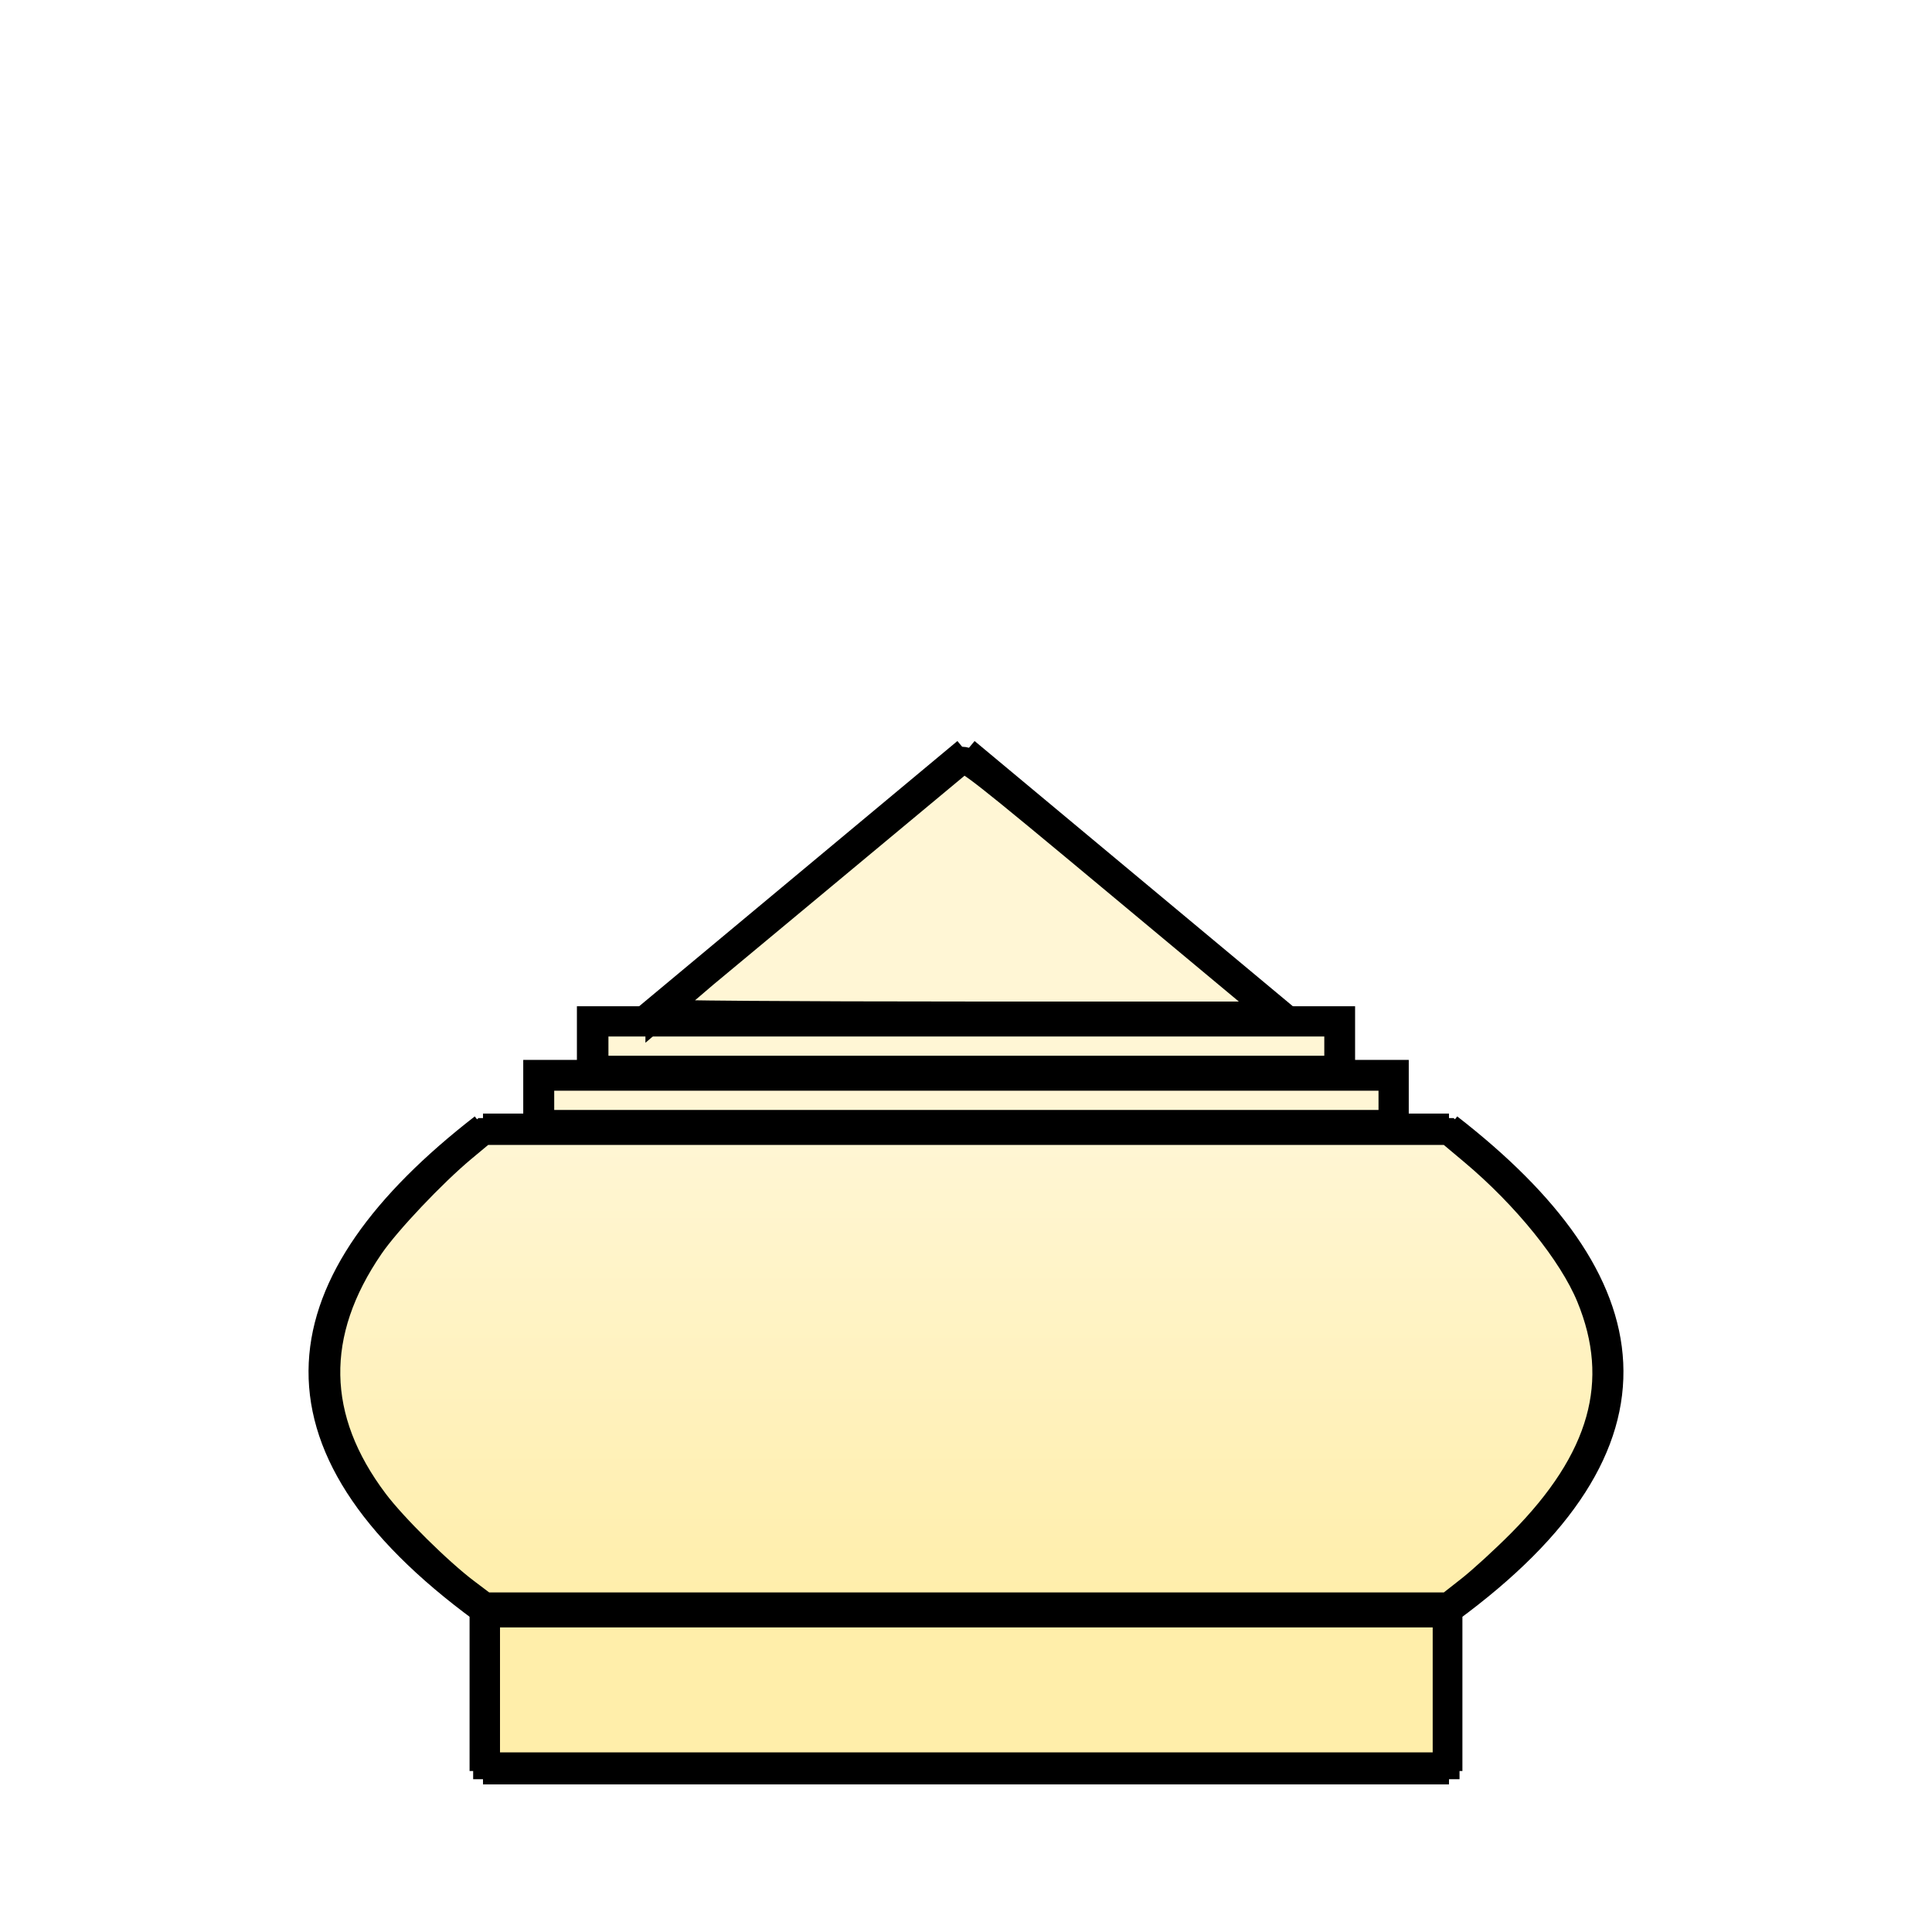
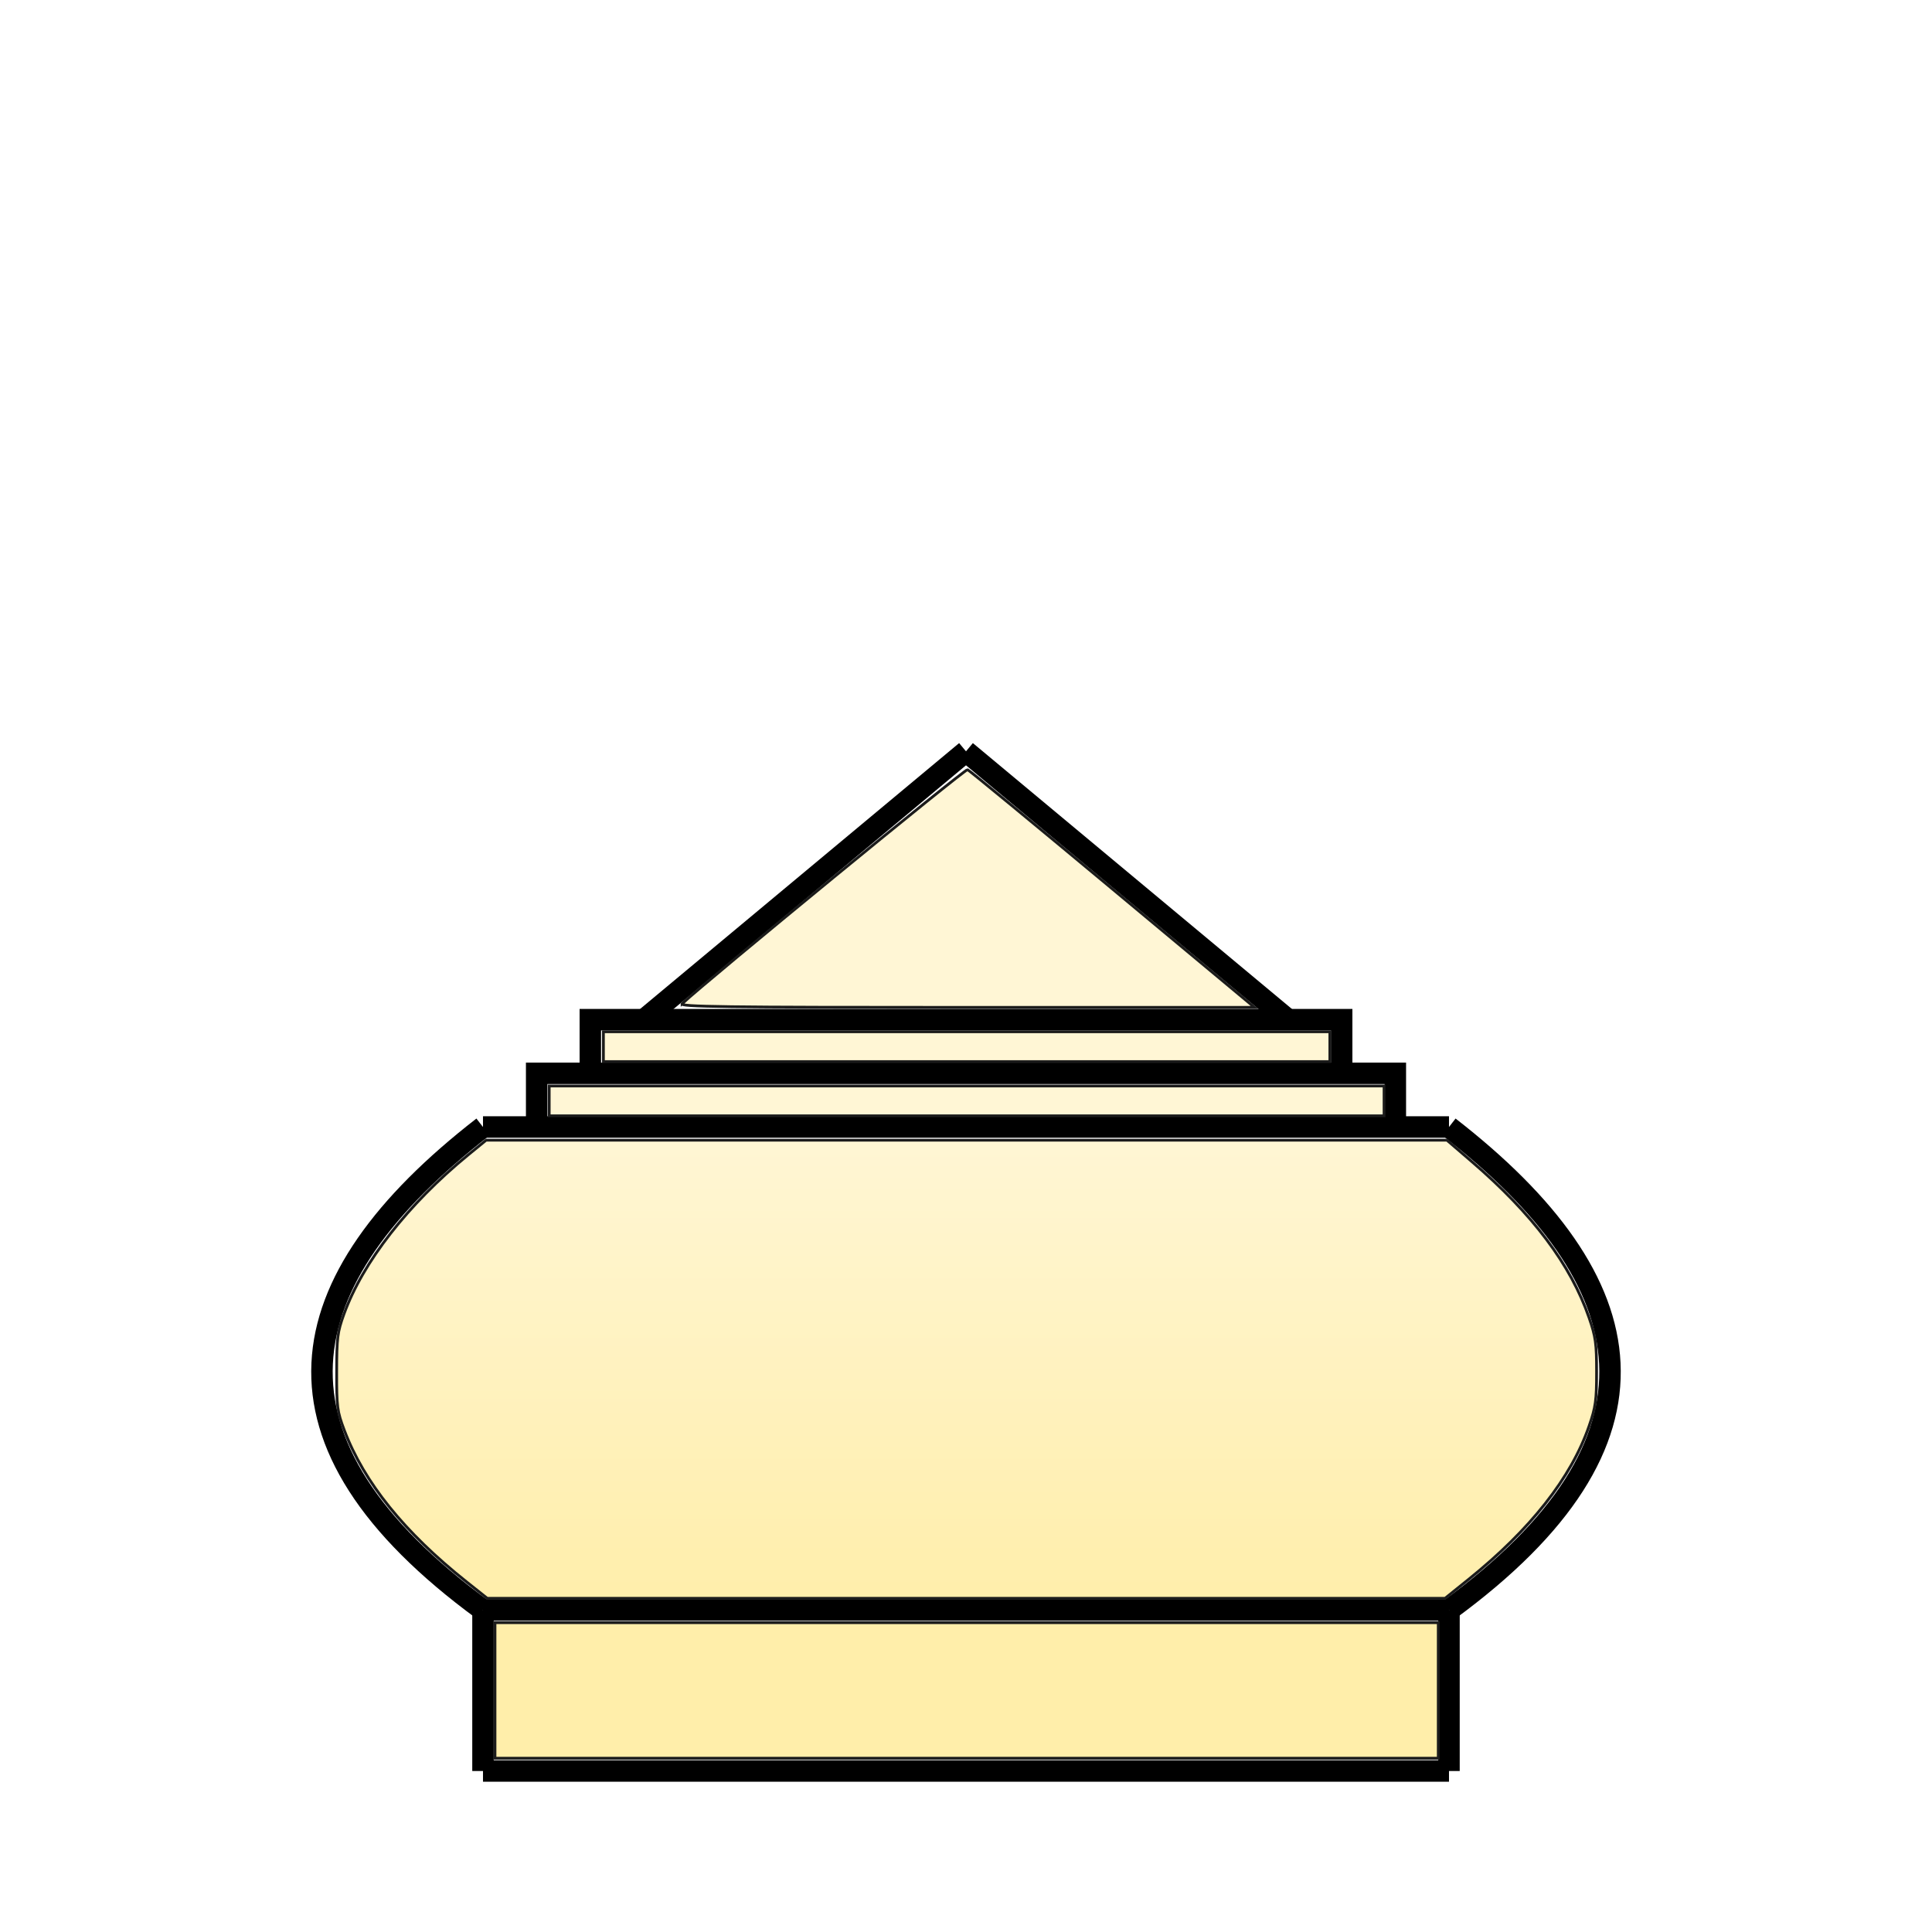
<svg xmlns="http://www.w3.org/2000/svg" xmlns:xlink="http://www.w3.org/1999/xlink" width="360" height="360" viewBox="0 0 95.25 95.25" version="1.1" id="svg8">
  <defs id="defs2">
-     <linearGradient id="linearGradient199">
-       <stop style="stop-color:#fff6d5;stop-opacity:1;" offset="0" id="stop195" />
-       <stop style="stop-color:#ffeeaa;stop-opacity:1" offset="1" id="stop197" />
+     <linearGradient id="linearGradient3298">
+       <stop style="stop-color:#fff6d5;stop-opacity:1;" offset="0" id="stop3294" />
+       <stop style="stop-color:#ffeeaa;stop-opacity:1" offset="1" id="stop3296" />
    </linearGradient>
-     <linearGradient xlink:href="#linearGradient199" id="linearGradient201" x1="180" y1="160" x2="180" y2="250" gradientUnits="userSpaceOnUse" gradientTransform="matrix(0.2645833,0,0,0.2645833,-1e-6,214.9791)" />
+     <linearGradient xlink:href="#linearGradient3298" id="linearGradient3300" x1="180" y1="210" x2="180" y2="300" gradientUnits="userSpaceOnUse" />
  </defs>
  <g id="layer1" transform="translate(0,-201.75)">
-     <path style="fill:none;stroke:#000000;stroke-width:1.323;stroke-miterlimit:4;stroke-dasharray:none" d="m 23.812,281.125 v 7.938" id="path131" />
-     <path style="fill:none;stroke:#000000;stroke-width:1.323;stroke-miterlimit:4;stroke-dasharray:none" d="m 23.812,281.125 c -11.325,-8.297 -9.82,-16.187 0,-23.812" id="path135" />
-     <path style="fill:none;stroke:#000000;stroke-width:1.323;stroke-miterlimit:4;stroke-dasharray:none" d="M 23.812,257.312 H 47.625" id="path137" />
-     <path style="fill:none;stroke:#000000;stroke-width:1.323;stroke-miterlimit:4;stroke-dasharray:none" d="m 26.458,257.312 v -2.646 h 21.167" id="path139" />
-     <path style="fill:none;stroke:#000000;stroke-width:1.323;stroke-miterlimit:4;stroke-dasharray:none" d="m 29.104,254.667 v -2.646 h 18.521" id="path141" />
-     <path style="fill:none;stroke:#000000;stroke-width:1.323;stroke-miterlimit:4;stroke-dasharray:none" d="M 31.75,252.021 47.625,238.792" id="path143" />
-     <path style="fill:none;stroke:#000000;stroke-width:1.323;stroke-miterlimit:4;stroke-dasharray:none" d="M 23.812,281.125 H 47.625" id="path145" />
-     <path style="fill:#fff6d5;stroke:#000000;stroke-width:1.323;stroke-miterlimit:4;stroke-dasharray:none" d="M 47.625,289.062 H 23.812" id="path147" />
-     <path style="fill:none;stroke:#000000;stroke-width:1.323;stroke-miterlimit:4;stroke-dasharray:none" d="m 71.437,281.125 v 7.938" id="path131-2" />
-     <path style="fill:none;stroke:#000000;stroke-width:1.323;stroke-miterlimit:4;stroke-dasharray:none" d="m 71.437,281.125 c 11.325,-8.297 9.82,-16.187 0,-23.812" id="path135-7" />
-     <path style="fill:none;stroke:#000000;stroke-width:1.323;stroke-miterlimit:4;stroke-dasharray:none" d="M 71.437,257.312 H 47.625" id="path137-0" />
-     <path style="fill:none;stroke:#000000;stroke-width:1.323;stroke-miterlimit:4;stroke-dasharray:none" d="m 68.792,257.312 v -2.646 H 47.625" id="path139-9" />
-     <path style="fill:none;stroke:#000000;stroke-width:1.323;stroke-miterlimit:4;stroke-dasharray:none" d="m 66.146,254.667 v -2.646 H 47.625" id="path141-3" />
-     <path style="fill:none;stroke:#000000;stroke-width:1.323;stroke-miterlimit:4;stroke-dasharray:none" d="M 63.5,252.021 47.625,238.792" id="path143-6" />
-     <path style="fill:none;stroke:#000000;stroke-width:1.323;stroke-miterlimit:4;stroke-dasharray:none" d="M 71.437,281.125 H 47.625" id="path145-0" />
-     <path style="fill:none;stroke:#000000;stroke-width:1.323;stroke-miterlimit:4;stroke-dasharray:none" d="M 47.625,289.062 H 71.437" id="path147-6" />
-     <path style="fill:url(#linearGradient201);fill-opacity:1;stroke:#000000;stroke-width:1.323;stroke-miterlimit:4;stroke-dasharray:none" d="m 22.974,280.225 c -1.326,-1 -3.561,-3.209 -4.48,-4.428 -3.098,-4.106 -3.171,-8.326 -0.22,-12.62 0.821,-1.195 3.065,-3.566 4.532,-4.79 l 1.023,-0.853 h 23.796 23.796 l 1.193,1.001 c 2.609,2.189 4.879,5.002 5.76,7.137 1.729,4.193 0.65,8.042 -3.399,12.123 -0.81,0.817 -1.943,1.854 -2.518,2.305 l -1.044,0.82 H 47.654 23.896 Z" id="path193" />
-     <path style="fill:#fff6d5;stroke:#000000;stroke-width:1.323;stroke-miterlimit:4;stroke-dasharray:none" d="m 26.662,255.998 v -1.136 h 20.981 20.981 v 1.136 1.136 H 47.643 26.662 Z" id="path213" />
-     <path style="fill:#fff6d5;stroke:#000000;stroke-width:1.323;stroke-miterlimit:4;stroke-dasharray:none" d="m 29.335,253.325 v -1.136 h 18.308 18.308 v 1.136 1.136 H 47.643 29.335 Z" id="path215" />
-     <path style="fill:#fff6d5;stroke:#000000;stroke-width:1.323;stroke-miterlimit:4;stroke-dasharray:none" d="m 32.482,251.674 c 0.07,-0.063 3.404,-2.838 7.41,-6.167 4.006,-3.329 7.386,-6.141 7.511,-6.249 0.208,-0.179 0.916,0.377 7.864,6.167 l 7.636,6.363 h -15.274 c -8.503,0 -15.218,-0.051 -15.147,-0.115 z" id="path217" />
-     <path style="fill:#ffeeaa;stroke:#000000;stroke-width:1.323;stroke-miterlimit:4;stroke-dasharray:none" d="m 23.989,285.064 v -3.742 h 23.653 23.653 v 3.742 3.742 H 47.643 23.989 Z" id="path219" />
+     <path style="fill:none;stroke:#000000;stroke-width:1.058;stroke-miterlimit:4;stroke-dasharray:none" d="m 23.812,281.125 v 7.938" id="path131" />
+     <path style="fill:none;stroke:#000000;stroke-width:1.058;stroke-miterlimit:4;stroke-dasharray:none" d="m 23.812,281.125 c -11.325,-8.297 -9.82,-16.187 0,-23.812" id="path135" />
+     <path style="fill:none;stroke:#000000;stroke-width:1.058;stroke-miterlimit:4;stroke-dasharray:none" d="M 23.812,257.312 H 47.625" id="path137" />
+     <path style="fill:none;stroke:#000000;stroke-width:1.058;stroke-miterlimit:4;stroke-dasharray:none" d="m 26.458,257.312 v -2.646 h 21.167" id="path139" />
+     <path style="fill:none;stroke:#000000;stroke-width:1.058;stroke-miterlimit:4;stroke-dasharray:none" d="m 29.104,254.667 v -2.646 h 18.521" id="path141" />
+     <path style="fill:none;stroke:#000000;stroke-width:1.058;stroke-miterlimit:4;stroke-dasharray:none" d="M 31.75,252.021 47.625,238.792" id="path143" />
+     <path style="fill:none;stroke:#000000;stroke-width:1.058;stroke-miterlimit:4;stroke-dasharray:none" d="M 23.812,281.125 H 47.625" id="path145" />
+     <path style="fill:none;stroke:#000000;stroke-width:1.058;stroke-miterlimit:4;stroke-dasharray:none" d="M 47.625,289.062 H 23.812" id="path147" />
+     <path style="fill:none;stroke:#000000;stroke-width:1.058;stroke-miterlimit:4;stroke-dasharray:none" d="m 71.437,281.125 v 7.938" id="path131-2" />
+     <path style="fill:none;stroke:#000000;stroke-width:1.058;stroke-miterlimit:4;stroke-dasharray:none" d="m 71.437,281.125 c 11.325,-8.297 9.82,-16.187 0,-23.812" id="path135-7" />
+     <path style="fill:none;stroke:#000000;stroke-width:1.058;stroke-miterlimit:4;stroke-dasharray:none" d="M 71.437,257.312 H 47.625" id="path137-0" />
+     <path style="fill:none;stroke:#000000;stroke-width:1.058;stroke-miterlimit:4;stroke-dasharray:none" d="m 68.792,257.312 v -2.646 H 47.625" id="path139-9" />
+     <path style="fill:none;stroke:#000000;stroke-width:1.058;stroke-miterlimit:4;stroke-dasharray:none" d="m 66.146,254.667 v -2.646 H 47.625" id="path141-3" />
+     <path style="fill:none;stroke:#000000;stroke-width:1.058;stroke-miterlimit:4;stroke-dasharray:none" d="M 63.5,252.021 47.625,238.792" id="path143-6" />
+     <path style="fill:none;stroke:#000000;stroke-width:1.058;stroke-miterlimit:4;stroke-dasharray:none" d="M 71.437,281.125 H 47.625" id="path145-0" />
+     <path style="fill:none;stroke:#000000;stroke-width:1.058;stroke-miterlimit:4;stroke-dasharray:none" d="M 47.625,289.062 H 71.437" id="path147-6" />
+     <path style="fill:#fff6d5;stroke:#1b1b1b;stroke-width:0.515;stroke-miterlimit:4;stroke-dasharray:none;stroke-opacity:1" d="m 127.103,187.022 c 4.736,-4.412 52.742,-43.777 53.18,-43.609 0.326,0.125 12.49,10.143 27.032,22.262 l 26.44,22.035 h -53.696 c -45.373,0 -53.581,-0.107 -52.956,-0.689 z" id="path3284" transform="matrix(0.2645833,0,0,0.2645833,0,201.75)" />
+     <path style="fill:#fff6d5;stroke:#1b1b1b;stroke-width:0.515;stroke-miterlimit:4;stroke-dasharray:none;stroke-opacity:1" d="m 112.438,195.034 v -2.778 h 67.68 67.68 v 2.778 2.778 h -67.68 -67.68 z" id="path3286" transform="matrix(0.2645833,0,0,0.2645833,0,201.75)" />
+     <path style="fill:#fff6d5;stroke:#1b1b1b;stroke-width:0.515;stroke-miterlimit:4;stroke-dasharray:none;stroke-opacity:1" d="m 102.336,205.136 v -2.778 h 77.782 77.782 v 2.778 2.778 h -77.782 -77.782 z" id="path3288" transform="matrix(0.2645833,0,0,0.2645833,0,201.75)" />
+     <path style="fill:url(#linearGradient3300);stroke:#1b1b1b;stroke-width:0.515;stroke-miterlimit:4;stroke-dasharray:none;stroke-opacity:1;fill-opacity:1" d="M 86.934,294.757 C 75.338,285.542 67.835,276.235 64.155,266.502 c -1.327,-3.51 -1.431,-4.307 -1.421,-10.859 0.01,-6.386 0.142,-7.432 1.362,-10.794 3.52,-9.7 11.942,-20.493 23.139,-29.654 l 3.344,-2.736 h 89.519 89.519 l 4.641,3.992 c 11.343,9.758 18.422,19.185 21.845,29.09 1.223,3.539 1.396,4.793 1.396,10.102 0,5.318 -0.172,6.556 -1.402,10.102 -3.347,9.648 -10.918,19.273 -22.48,28.577 l -4.343,3.495 H 180.03 90.785 Z" id="path3290" transform="matrix(0.2645833,0,0,0.2645833,0,201.75)" />
+     <path style="fill:#ffeeaa;stroke:#1b1b1b;stroke-width:0.515;stroke-miterlimit:4;stroke-dasharray:none;stroke-opacity:1" d="m 92.234,314.99 v -12.627 h 87.883 87.883 v 12.627 12.627 H 180.118 92.234 Z" id="path3292" transform="matrix(0.2645833,0,0,0.2645833,0,201.75)" />
  </g>
</svg>
